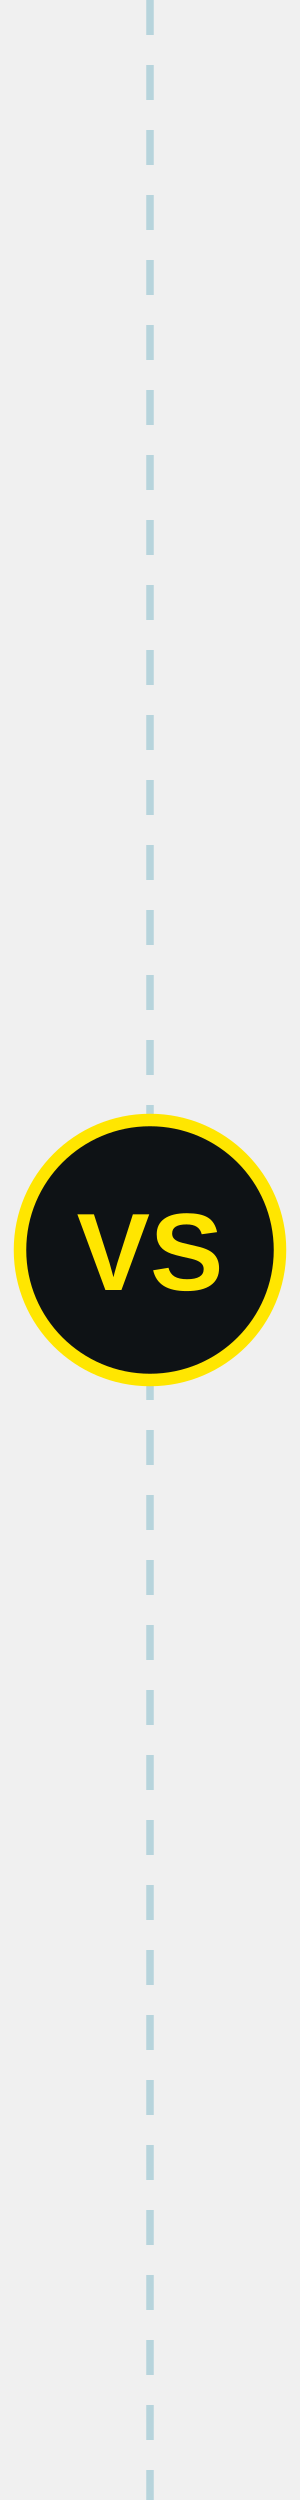
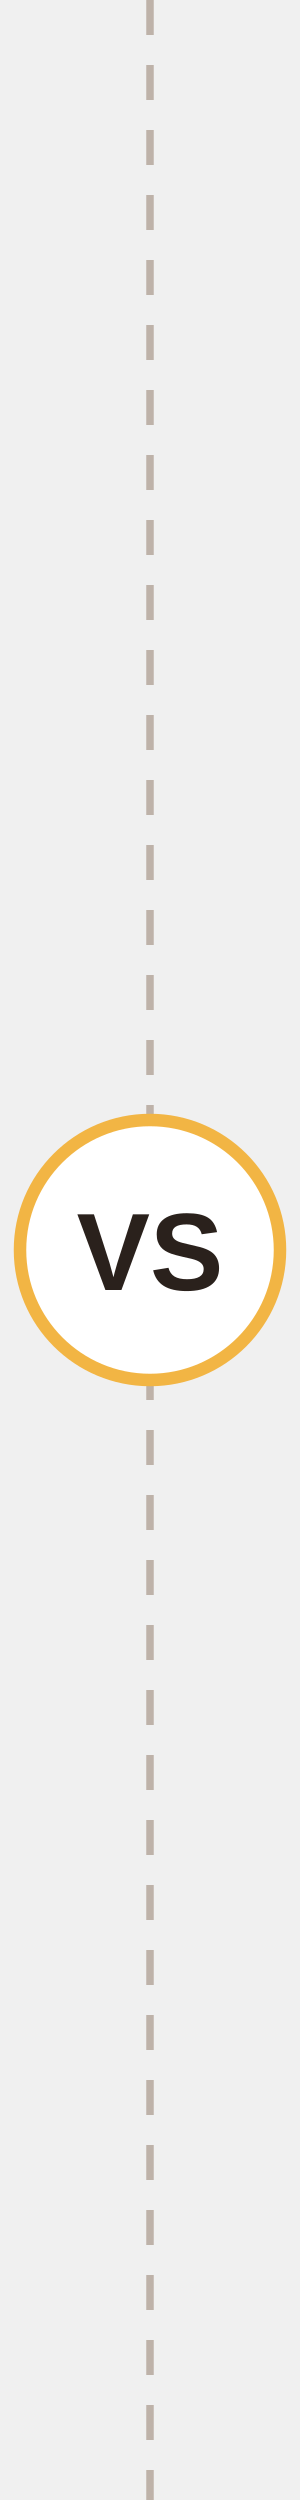
<svg xmlns="http://www.w3.org/2000/svg" viewBox="0 0 120 1000">
-   <line x1="60" y1="0" x2="60" y2="1000" stroke="#7FB8C8" stroke-opacity=".5" stroke-width="3" stroke-dasharray="14 12" />
-   <circle cx="60" cy="500" r="52" fill="#0E1215" stroke="#FFE600" stroke-width="5" />
-   <text x="60" y="516" text-anchor="middle" font-family="Montserrat, Arial, sans-serif" font-weight="900" font-size="44" fill="#FFE600">VS</text>
+   <line x1="60" y1="0" x2="60" y2="1000" stroke="#8C7462" stroke-opacity=".5" stroke-width="3" stroke-dasharray="14 12" />
+   <circle cx="60" cy="500" r="52" fill="#FFFFFF" stroke="#F2B544" stroke-width="5" />
+   <text x="60" y="516" text-anchor="middle" font-family="DM Sans, Arial, sans-serif" font-weight="800" font-size="44" fill="#2A211C">VS</text>
</svg>
